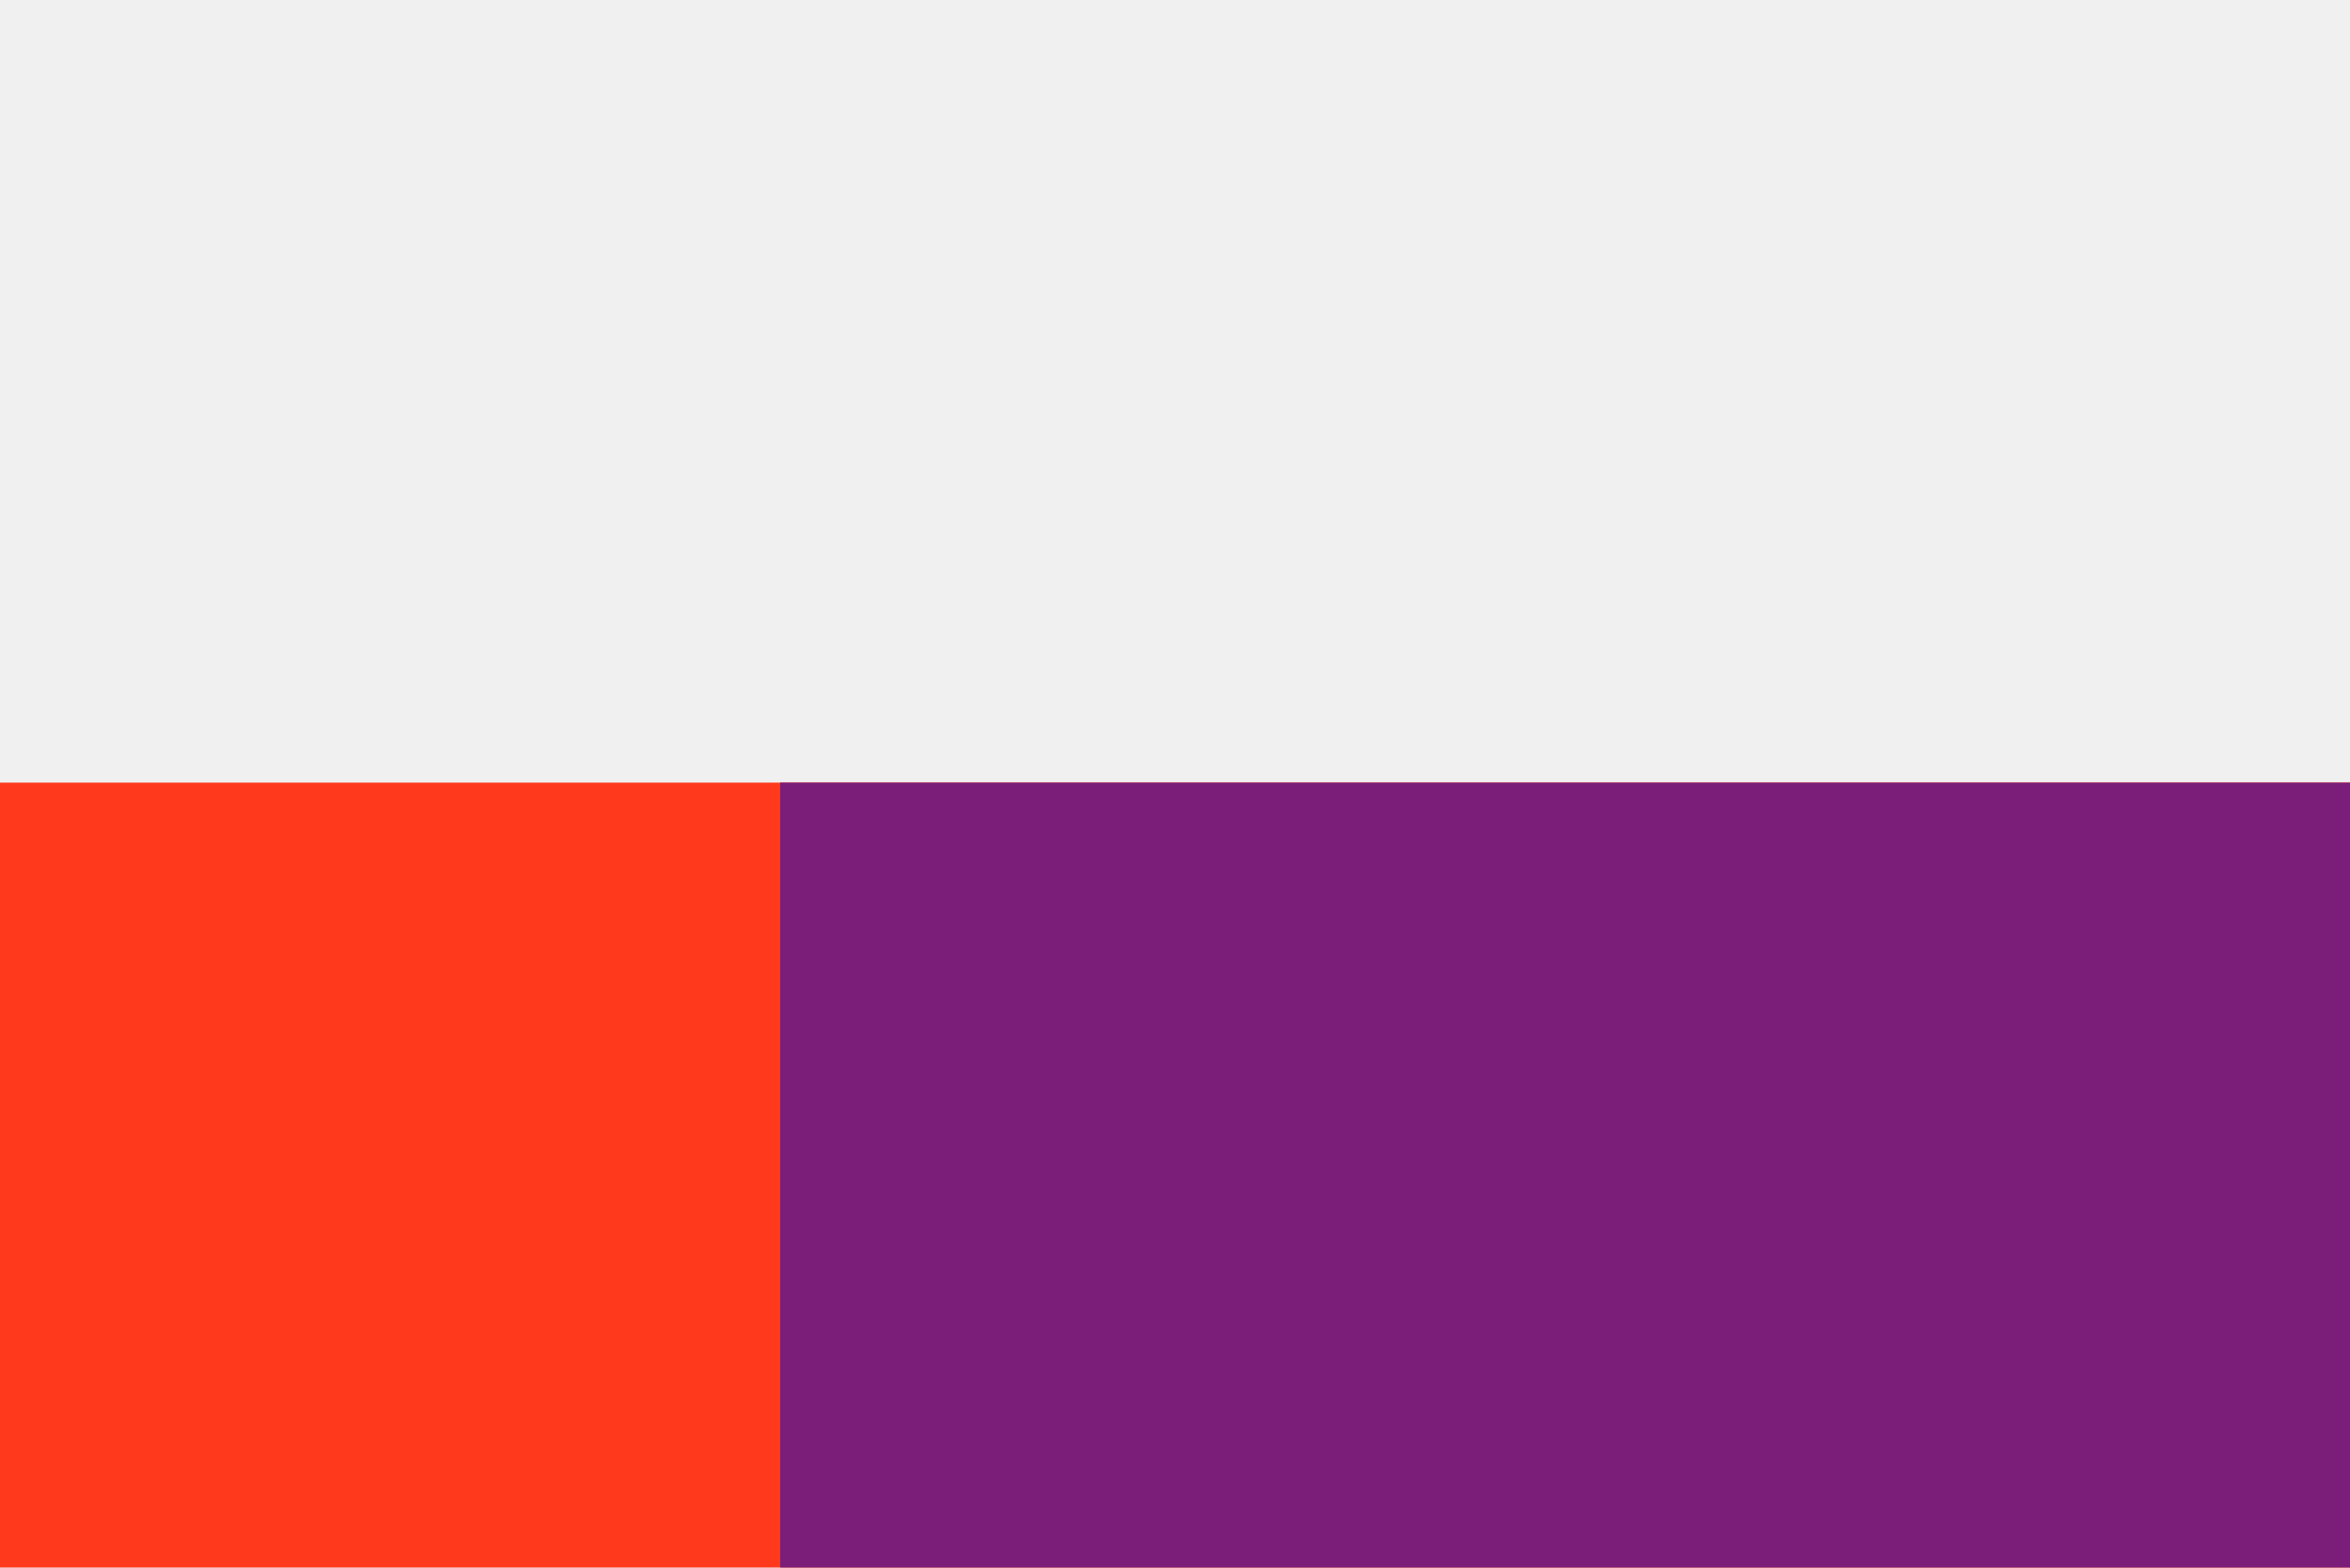
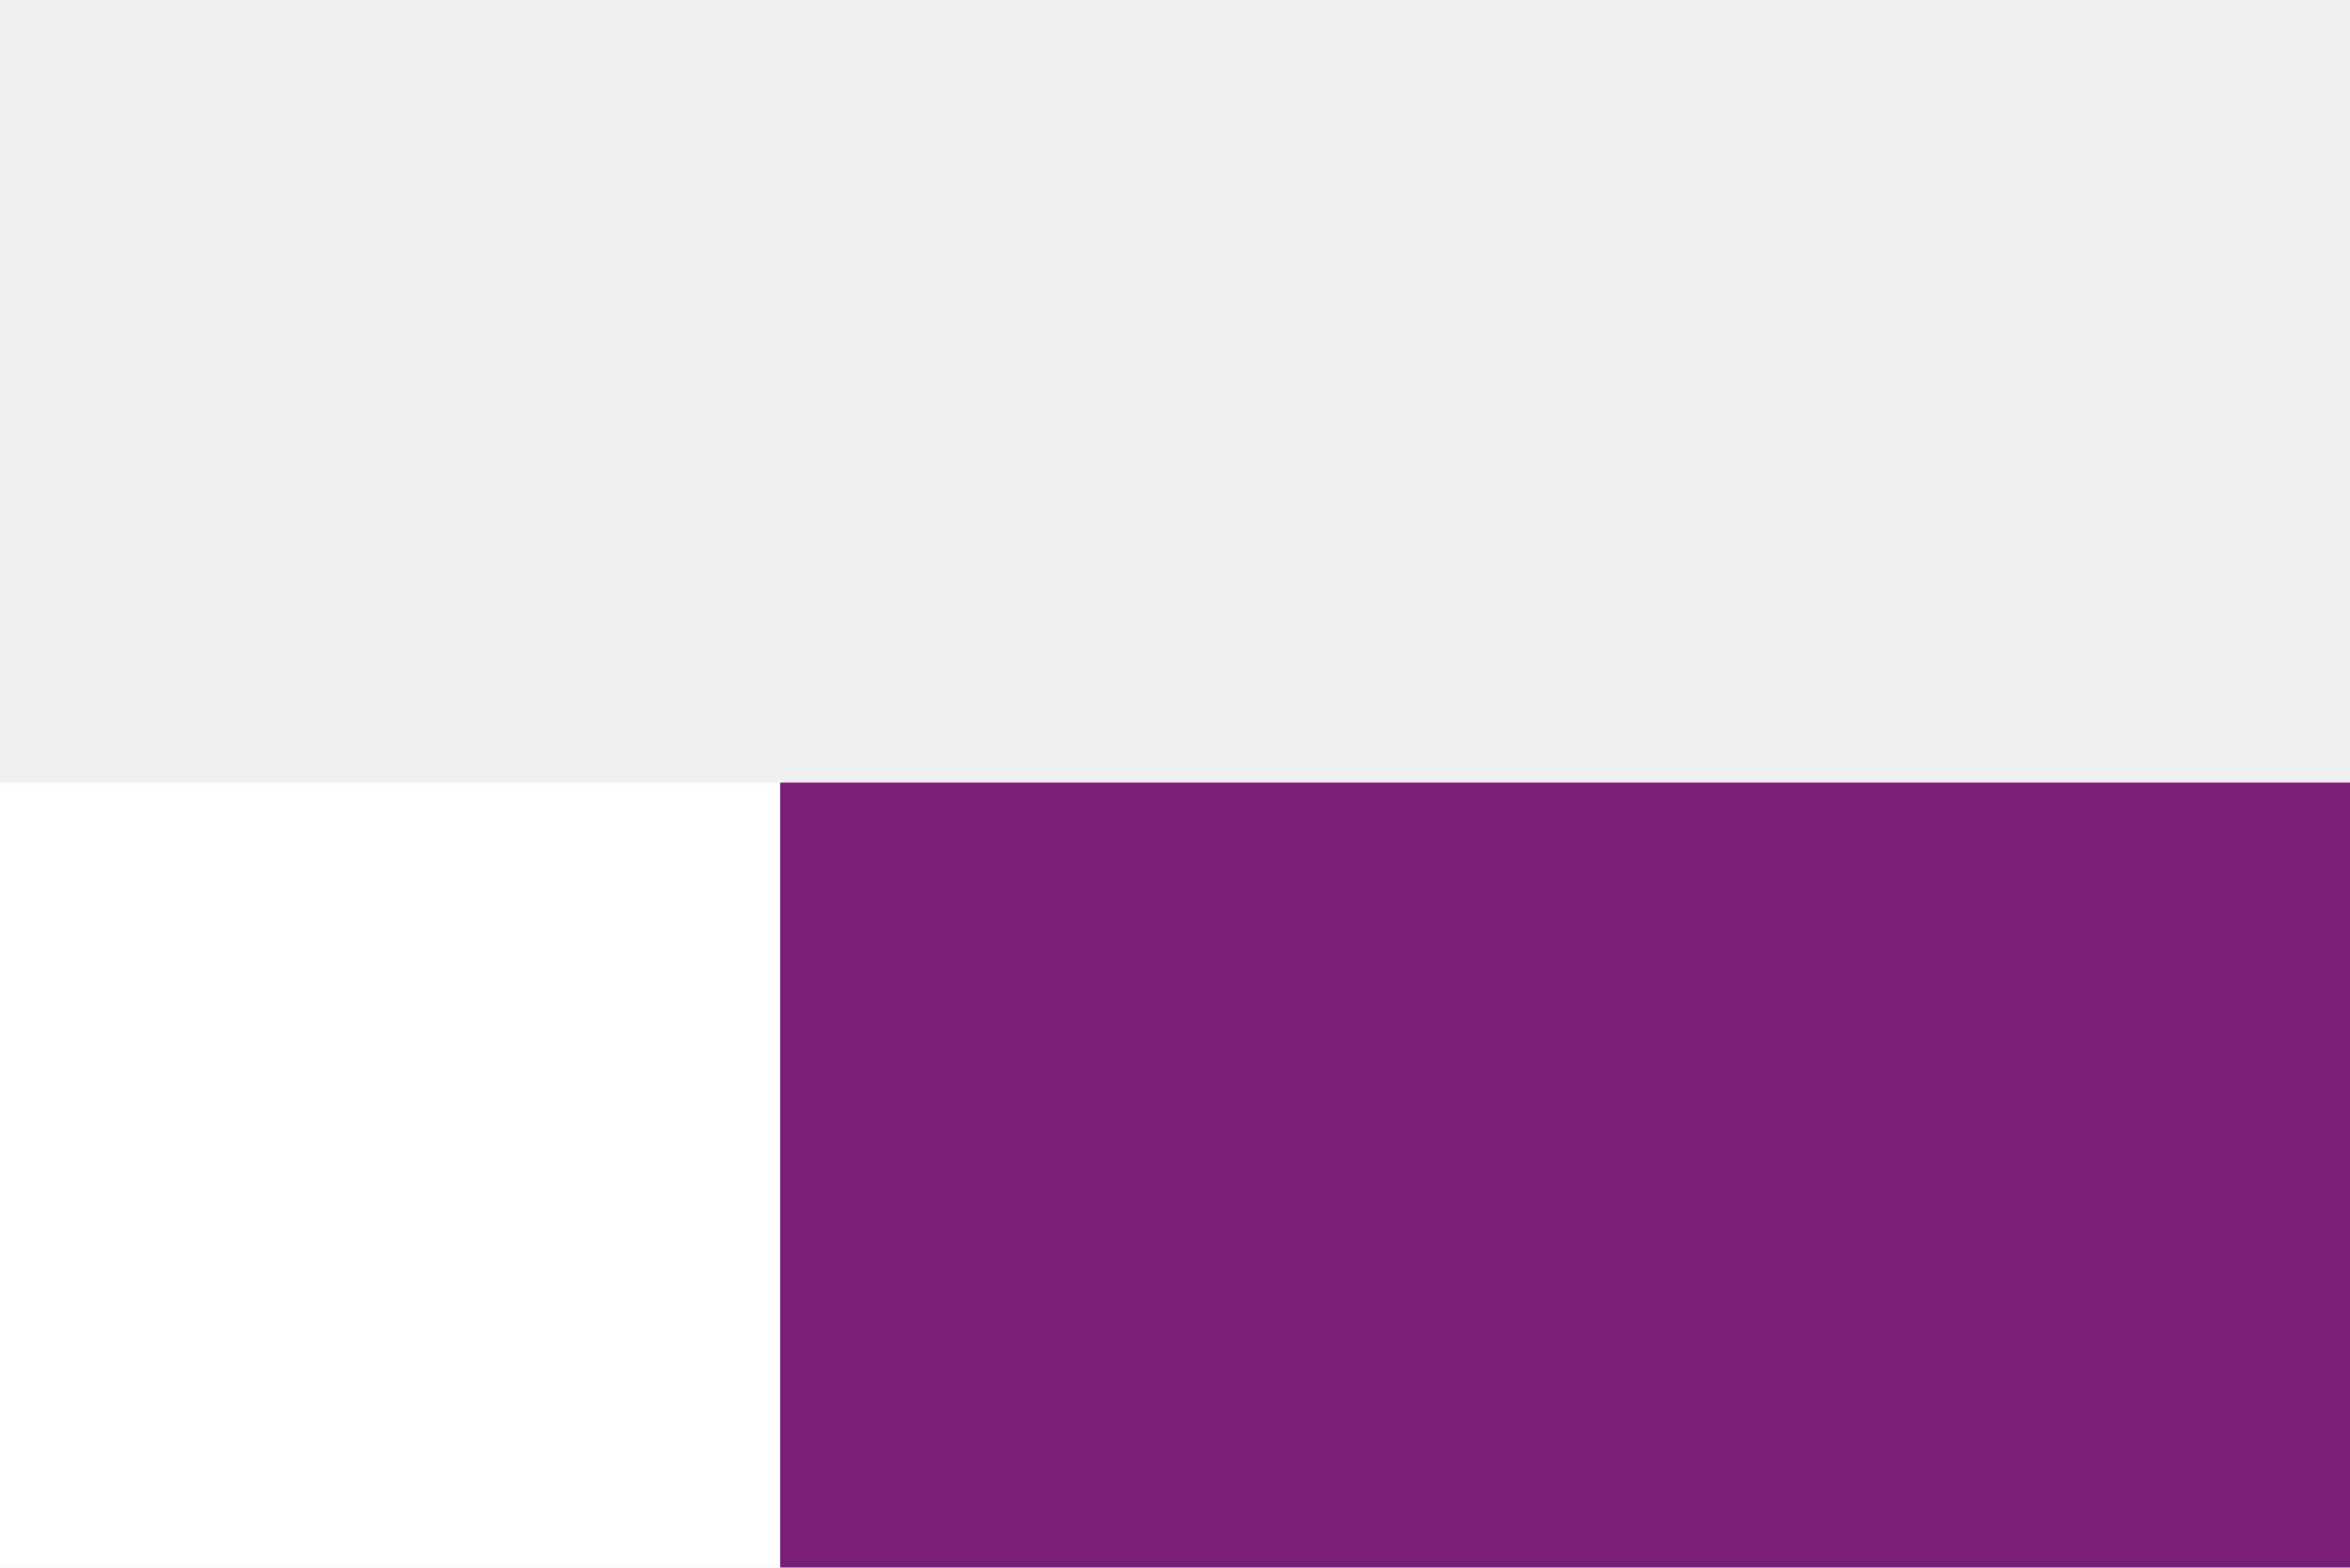
<svg xmlns="http://www.w3.org/2000/svg" version="1.0" width="1000pt" height="667pt" viewBox="0 0 1000 667" preserveAspectRatio="xMidYMid meet" id="svg8">
  <defs id="defs12" />
-   <g transform="translate(0,667) scale(0.1,-0.1)" fill="#000000" stroke="none" id="g6" style="fill:#ff3a1c;fill-opacity:1">
-     <path d="M0 1670 l0 -1670 5000 0 5000 0 0 1670 0 1670 -5000 0 -5000 0 0 -1670z" id="path4" style="fill:#ff3a1c;fill-opacity:1" />
+   <g transform="translate(0,667) scale(0.1,-0.1)" fill="#000000" stroke="none" id="g6" style="fill:#ffffff;fill-opacity:1">
+     <path d="M0 1670 l0 -1670 5000 0 5000 0 0 1670 0 1670 -5000 0 -5000 0 0 -1670z" id="path4" style="fill:#ffffff;fill-opacity:1" />
  </g>
  <rect style="fill:#7b1e7a;stroke:#ffffff;stroke-width:0;stroke-miterlimit:4;stroke-dasharray:none" id="rect877" width="668" height="334" x="332" y="333" />
</svg>
